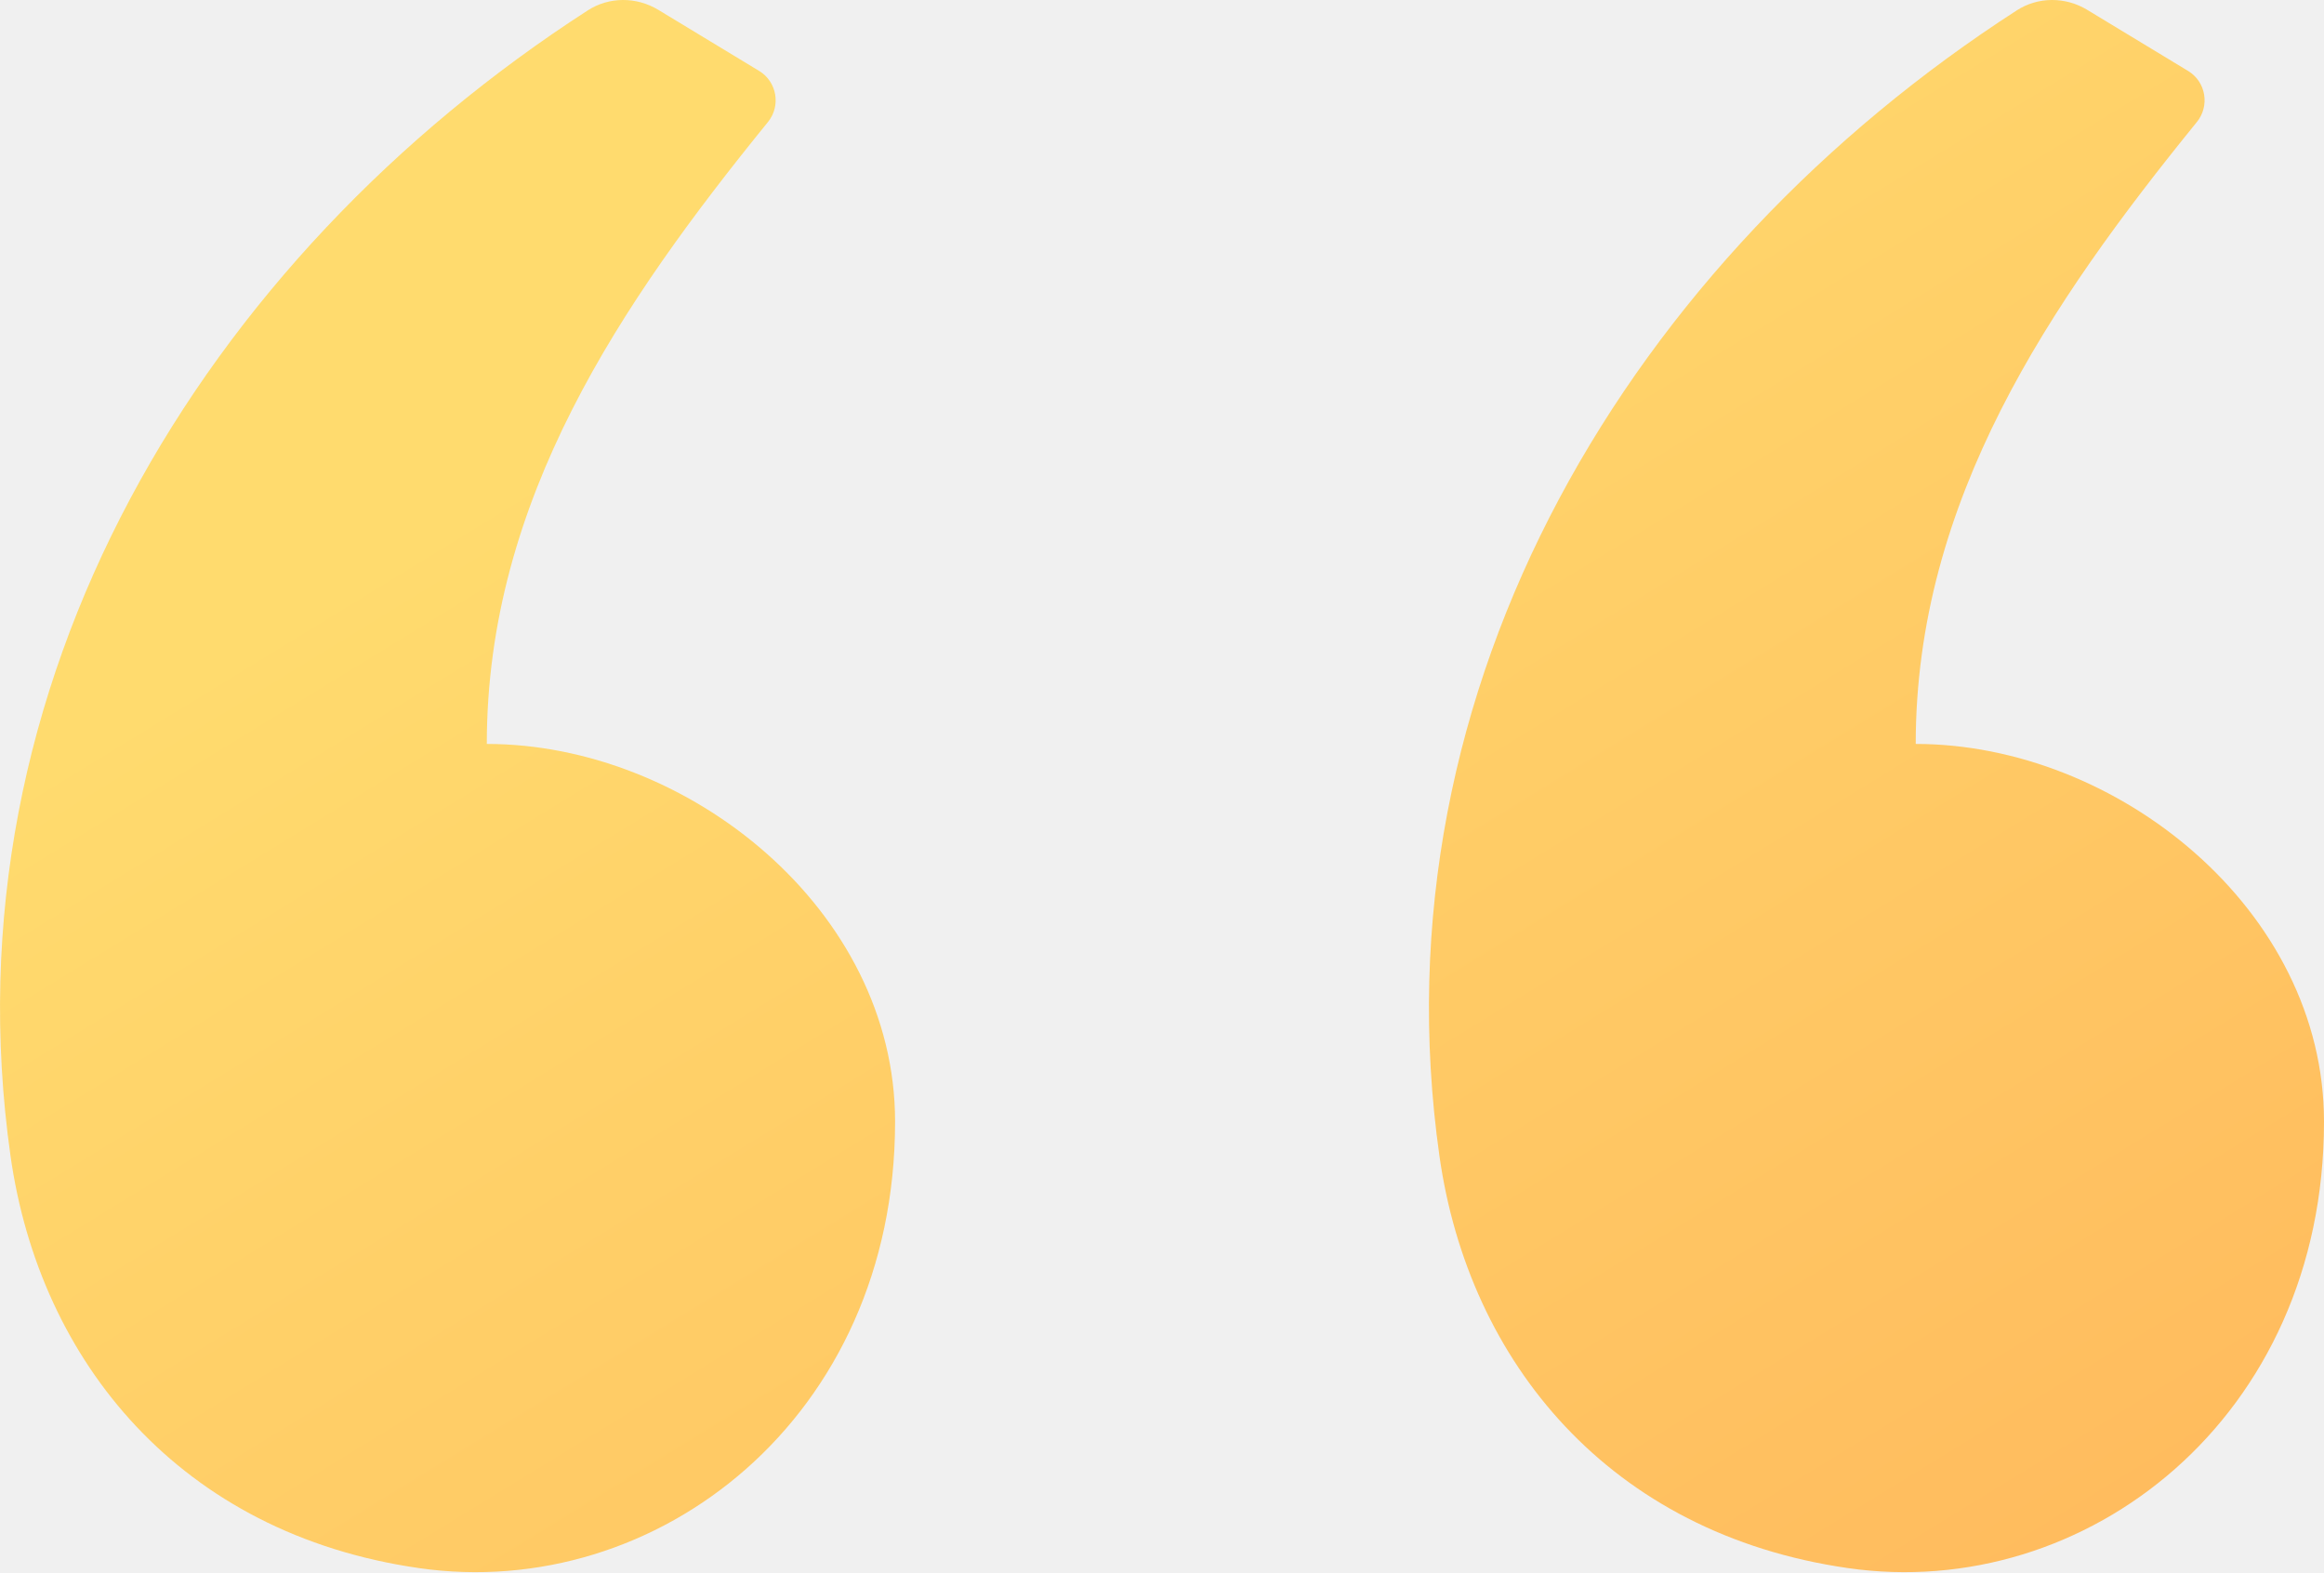
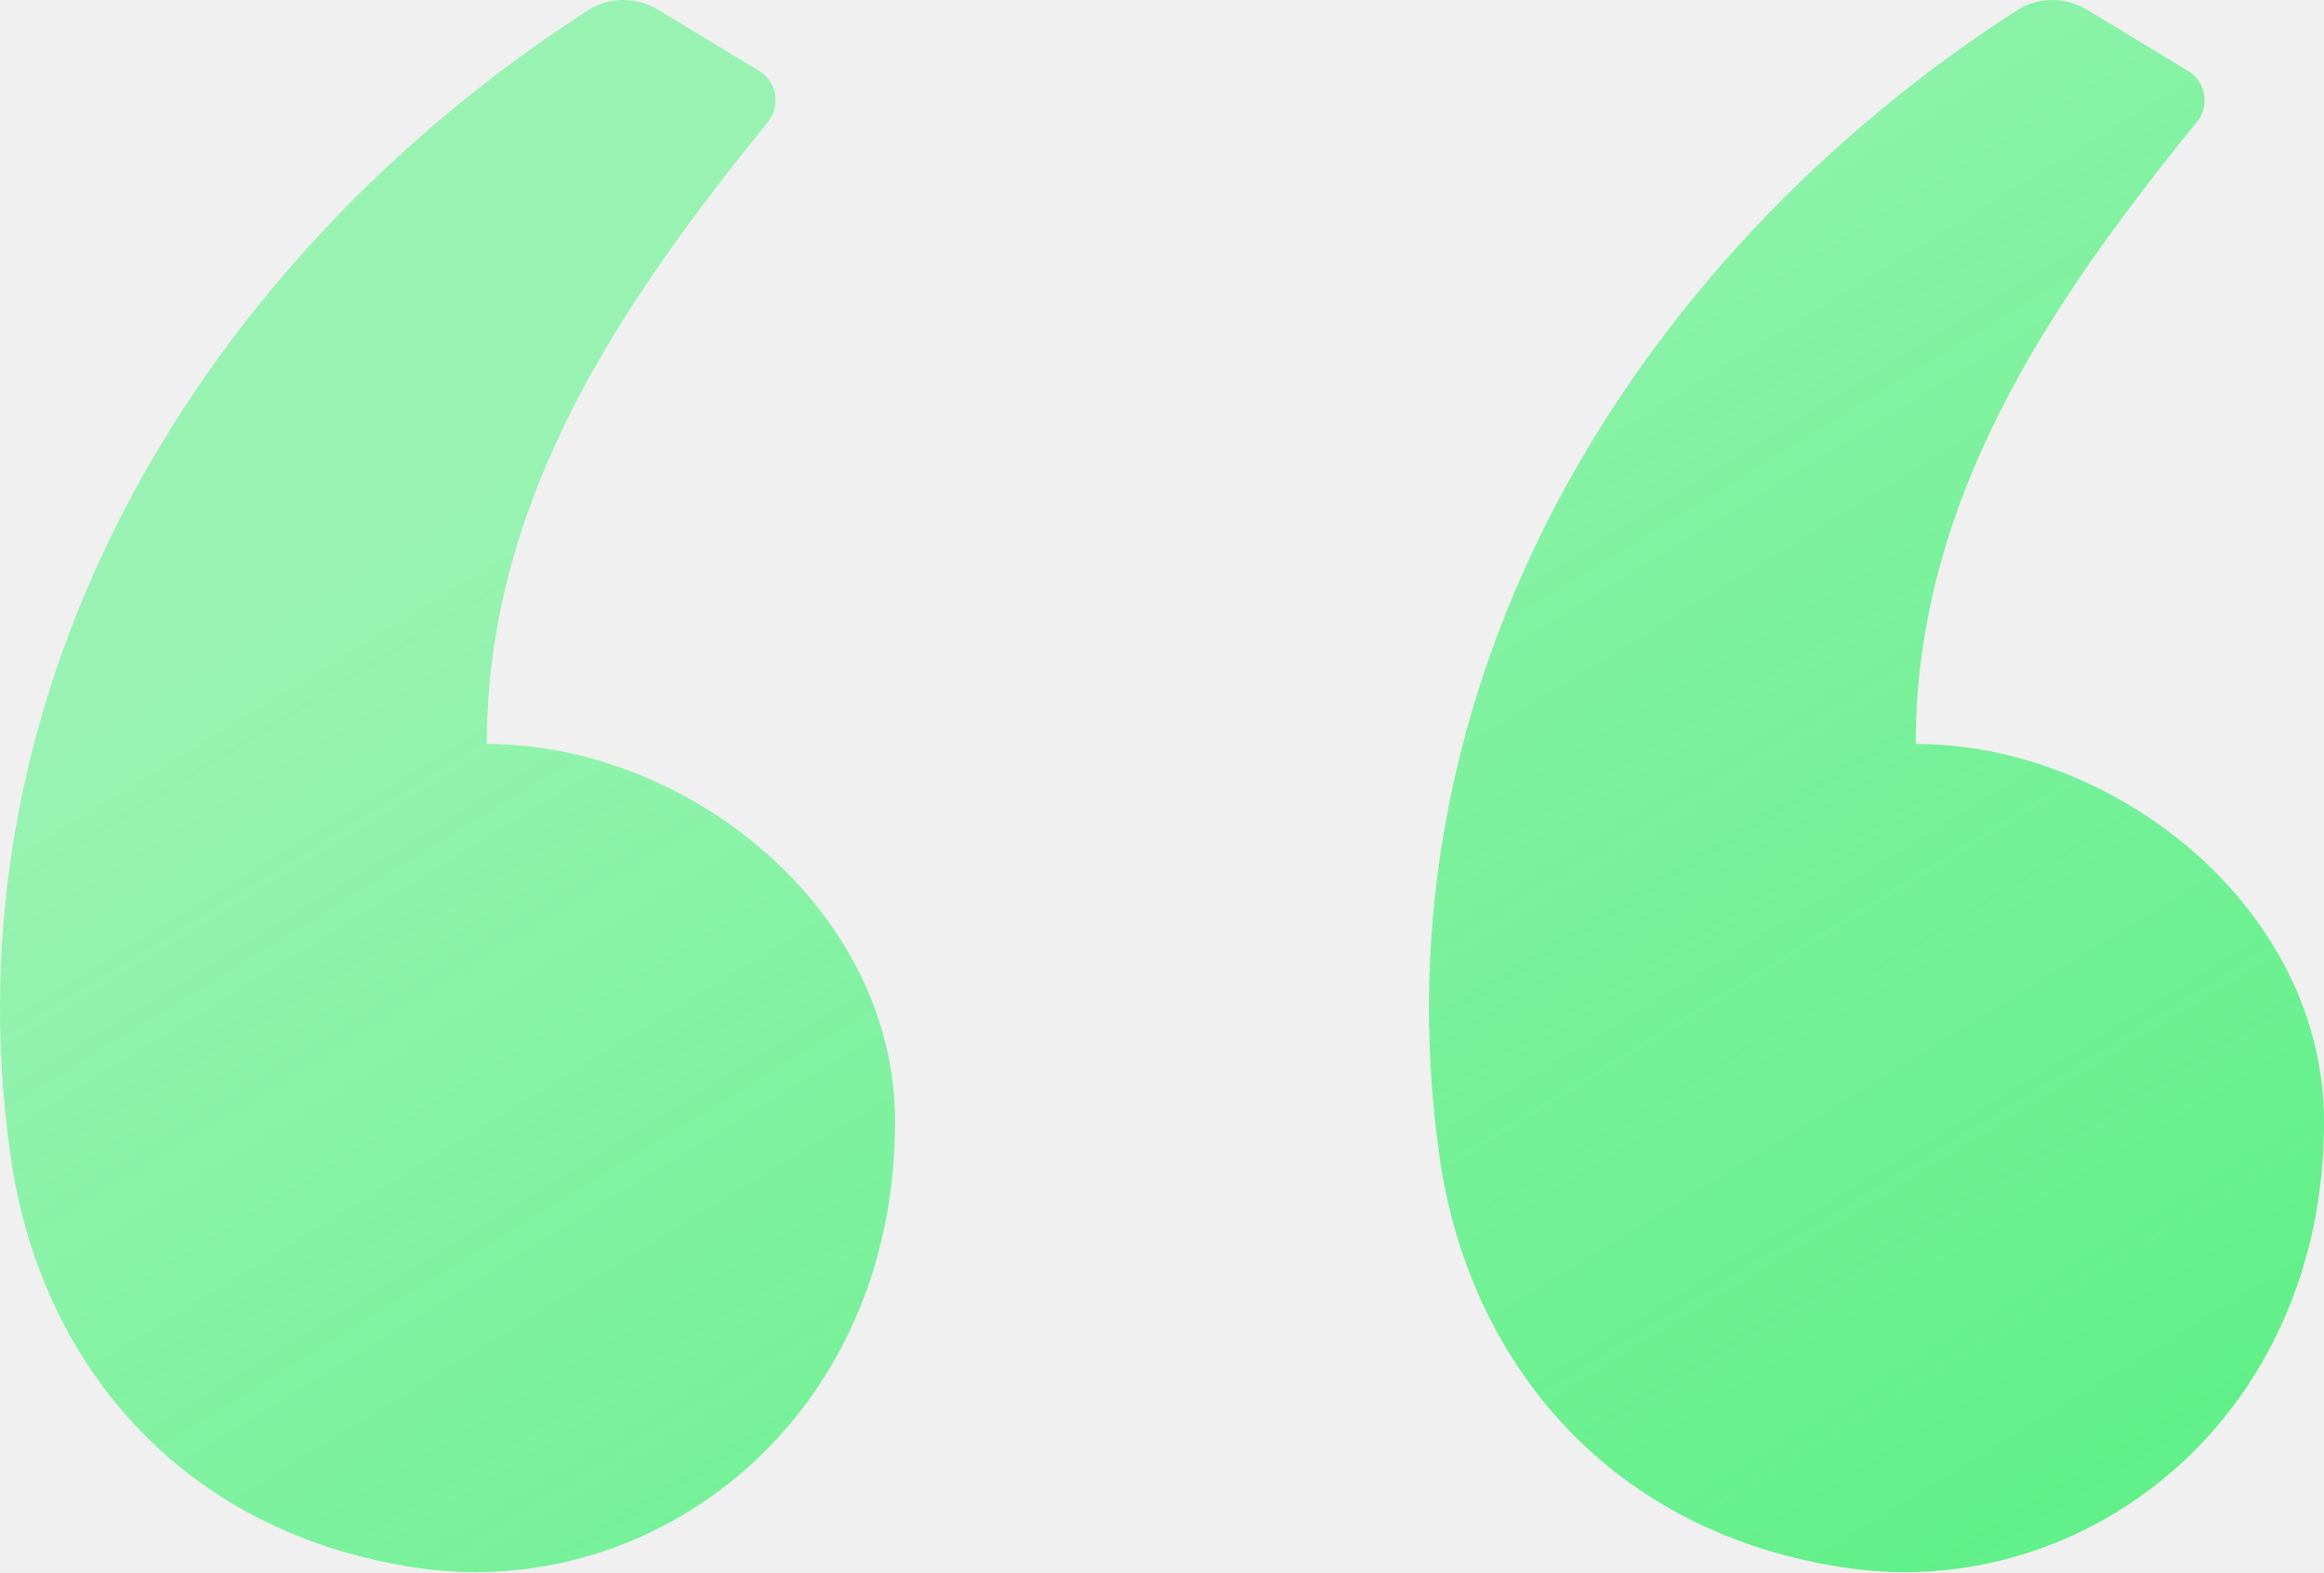
<svg xmlns="http://www.w3.org/2000/svg" width="34" height="23" viewBox="0 0 34 23" fill="none">
-   <path fill-rule="evenodd" clip-rule="evenodd" d="M9.631 0.144L11.107 1.038C11.367 1.196 11.427 1.549 11.235 1.785C9.08 4.439 7.122 7.316 7.122 10.883C10.063 10.883 13.095 13.306 13.095 16.408C13.095 20.742 9.611 23.441 6.126 22.939C2.642 22.437 0.581 19.925 0.154 16.911C-0.826 9.999 2.986 3.774 8.599 0.152C8.912 -0.05 9.312 -0.049 9.631 0.144ZM30.536 0.144L32.012 1.038C32.273 1.196 32.332 1.549 32.14 1.785C29.985 4.439 28.027 7.316 28.027 10.883C30.969 10.883 34 13.306 34 16.408C34 20.742 30.516 23.441 27.032 22.939C23.547 22.437 21.486 19.925 21.059 16.911C20.079 9.999 23.892 3.774 29.505 0.152C29.817 -0.05 30.218 -0.049 30.536 0.144Z" fill="url(#paint0_linear)" />
+   <g clip-path="url(#clip0_8_31)">
+     <path fill-rule="evenodd" clip-rule="evenodd" d="M9.631 0.144L11.107 1.038C11.367 1.196 11.427 1.549 11.235 1.785C9.08 4.439 7.122 7.316 7.122 10.883C10.063 10.883 13.095 13.306 13.095 16.408C13.095 20.742 9.611 23.441 6.126 22.939C2.642 22.437 0.581 19.925 0.154 16.911C-0.826 9.999 2.986 3.774 8.599 0.152C8.912 -0.05 9.312 -0.049 9.631 0.144ZM30.536 0.144L32.012 1.038C32.273 1.196 32.332 1.549 32.14 1.785C29.985 4.439 28.027 7.316 28.027 10.883C30.969 10.883 34 13.306 34 16.408C34 20.742 30.516 23.441 27.032 22.939C23.547 22.437 21.486 19.925 21.059 16.911C20.079 9.999 23.892 3.774 29.505 0.152C29.817 -0.05 30.218 -0.049 30.536 0.144Z" fill="url(#paint0_linear_8_31)" />
+   </g>
  <defs>
-     <linearGradient id="paint0_linear" x1="1.927" y1="4.65138e-07" x2="19.702" y2="29.018" gradientUnits="userSpaceOnUse">
-       <stop offset="0.259" stop-color="#FFDB6E" />
-       <stop offset="1" stop-color="#FFBC5E" />
+     <linearGradient id="paint0_linear_8_31" x1="1.927" y1="3.45801e-07" x2="19.702" y2="29.018" gradientUnits="userSpaceOnUse">
+       <stop offset="0.259" stop-color="#98F3B2" />
+       <stop offset="1" stop-color="#4FF07C" stop-opacity="0.89" />
    </linearGradient>
+     <clipPath id="clip0_8_31">
+       <rect width="34" height="23" fill="white" />
+     </clipPath>
  </defs>
</svg>
